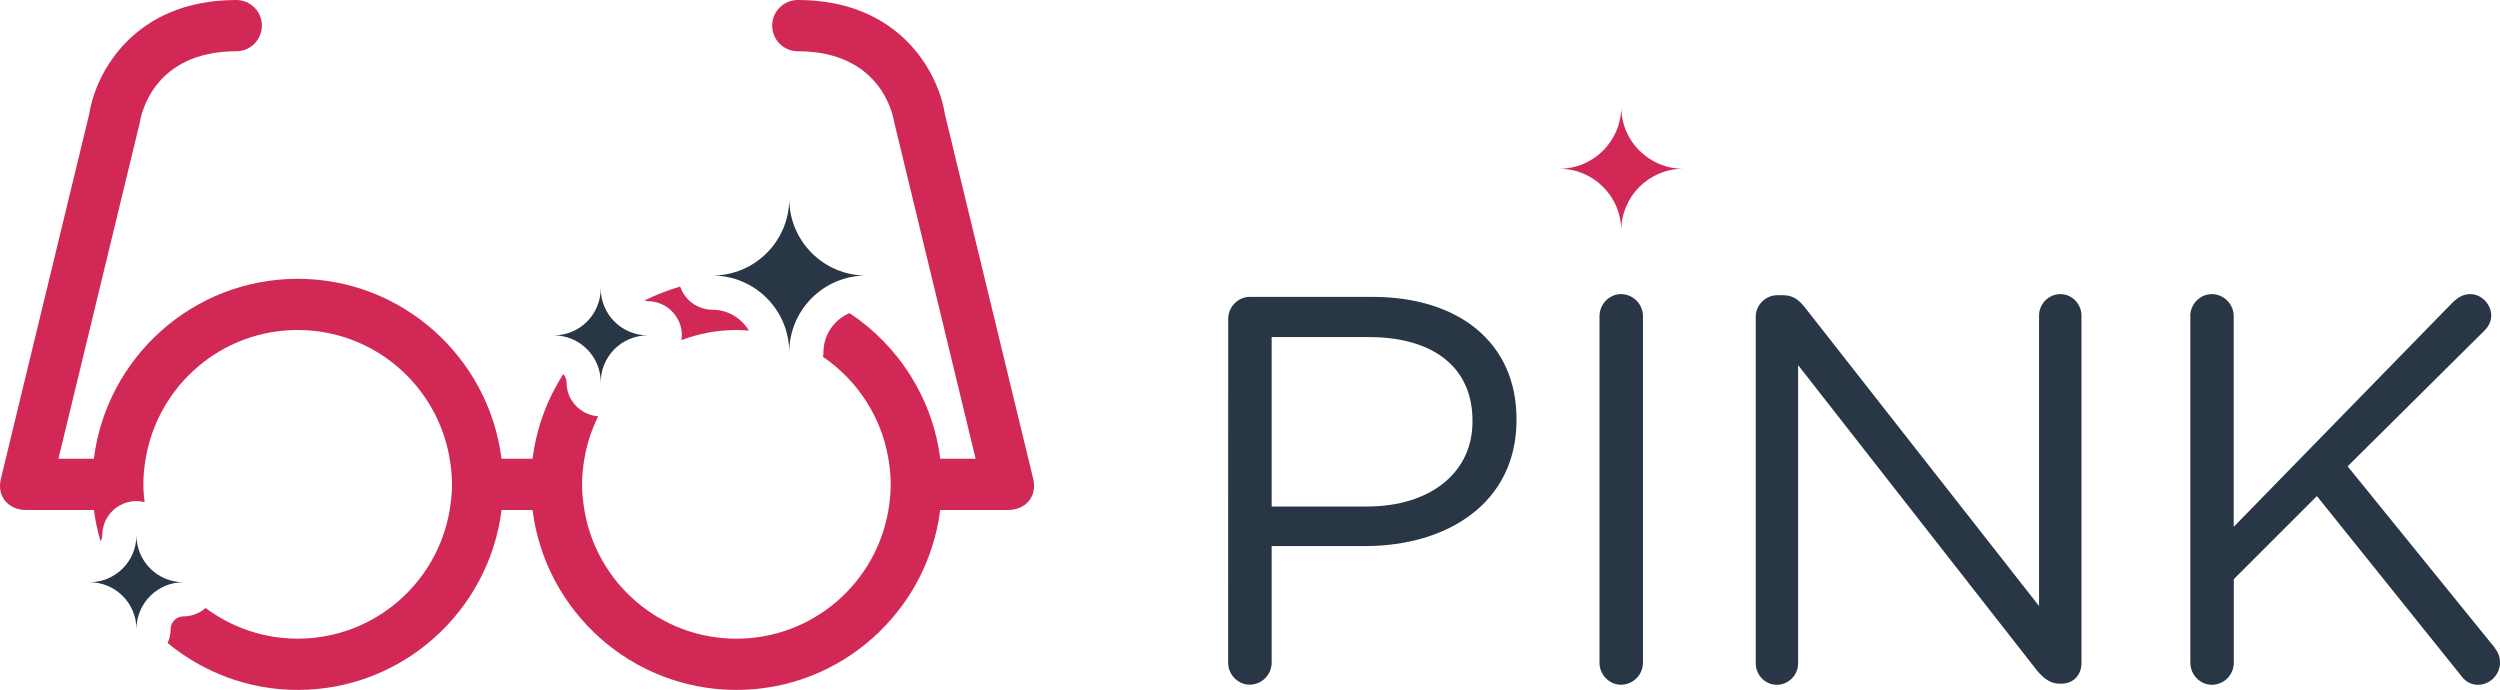
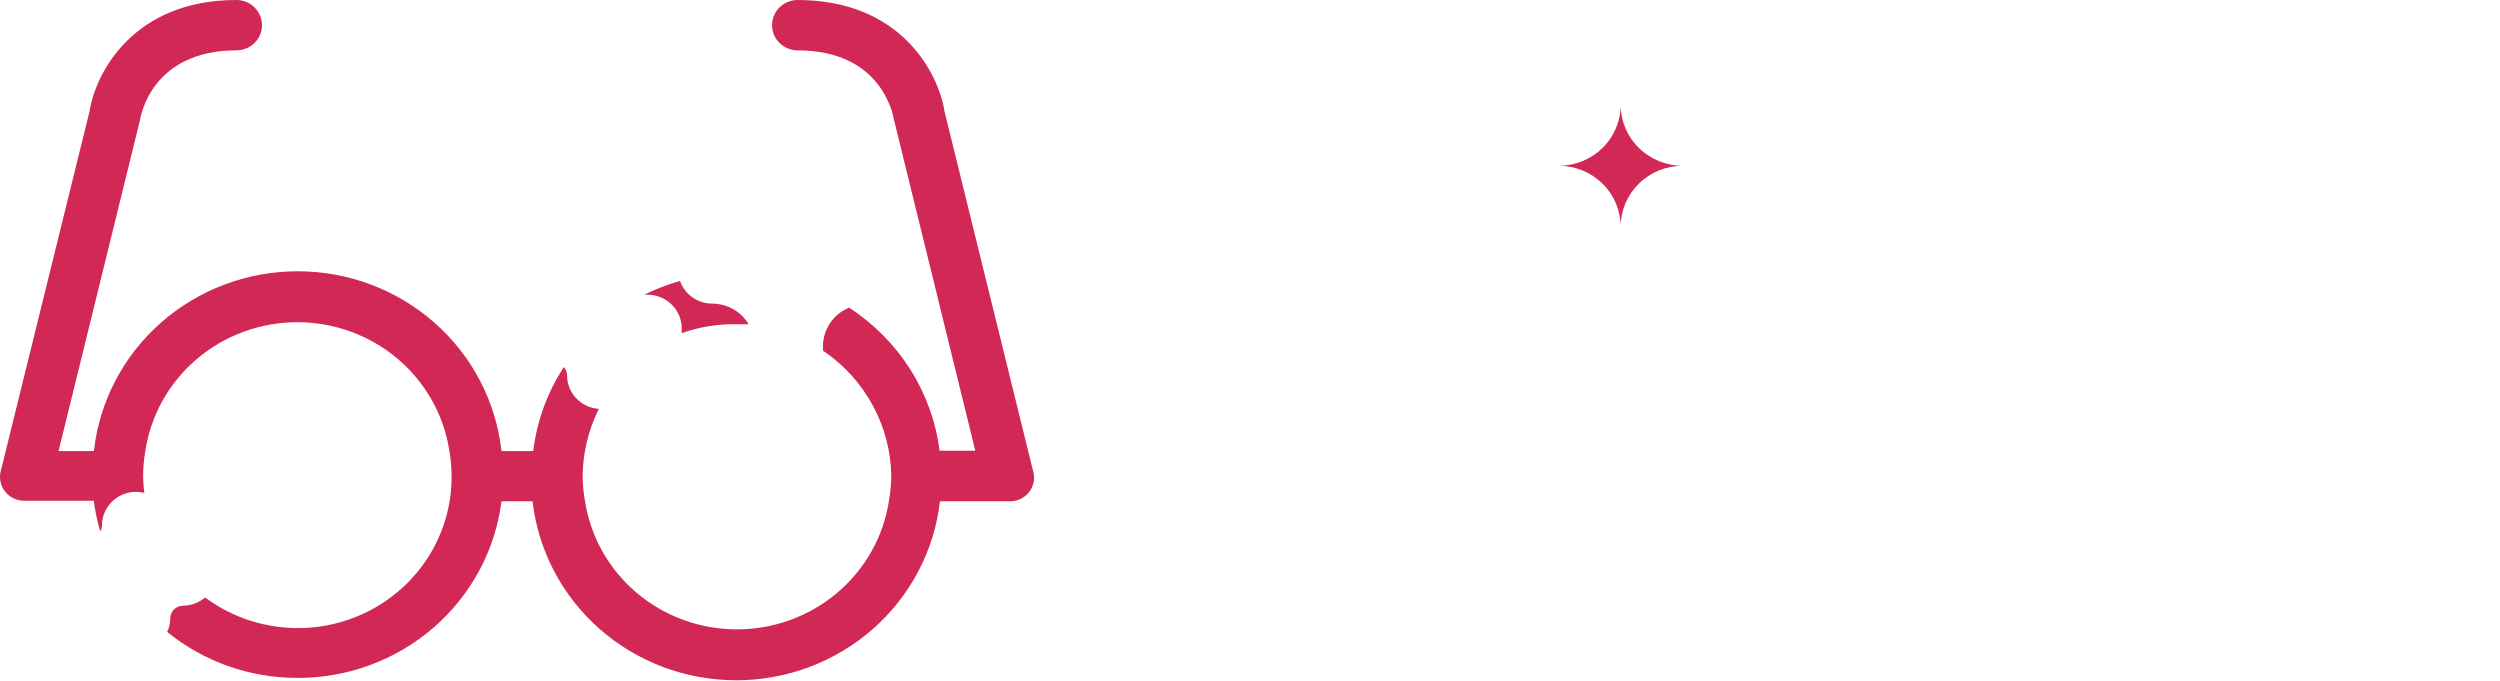
- <svg xmlns="http://www.w3.org/2000/svg" version="1.1" id="Layer_2" x="0px" y="0px" width="146.3px" height="40.375px" viewBox="0 0 146.3 40.375" enable-background="new 0 0 146.3 40.375" xml:space="preserve">
-   <g>
-     <path fill="#283645" d="M71.874,18.661c0-0.708,0.58-1.288,1.256-1.288h7.18c5.087,0,8.436,2.704,8.436,7.146v0.063 c0,4.86-4.057,7.373-8.854,7.373h-5.475v6.825c0,0.708-0.58,1.287-1.289,1.287c-0.676,0-1.256-0.58-1.256-1.287L71.874,18.661 L71.874,18.661z M79.988,29.641c3.734,0,6.182-1.996,6.182-4.959v-0.062c0-3.221-2.414-4.894-6.053-4.894h-5.699v9.917h5.57V29.641 z" />
-     <path fill="#283645" d="M93.603,18.5c0-0.708,0.579-1.288,1.255-1.288c0.709,0,1.288,0.58,1.288,1.288v20.283 c0,0.708-0.579,1.287-1.288,1.287c-0.676,0-1.255-0.579-1.255-1.287V18.5z" />
-     <path fill="#283645" d="M102.744,18.532c0-0.676,0.58-1.256,1.256-1.256h0.354c0.58,0,0.935,0.29,1.288,0.74l13.684,17.45V18.468 c0-0.676,0.547-1.256,1.256-1.256c0.676,0,1.225,0.58,1.225,1.256v20.349c0,0.677-0.48,1.19-1.158,1.19h-0.129 c-0.548,0-0.936-0.321-1.318-0.772l-13.976-17.867v17.449c0,0.677-0.547,1.257-1.257,1.257c-0.676,0-1.223-0.58-1.223-1.257V18.532 H102.744z" />
-     <path fill="#283645" d="M128.173,18.5c0-0.708,0.58-1.288,1.257-1.288c0.708,0,1.286,0.58,1.286,1.288v12.331l12.848-13.168 c0.29-0.257,0.579-0.451,0.998-0.451c0.676,0,1.225,0.612,1.225,1.256c0,0.354-0.162,0.644-0.42,0.901l-7.984,7.92l8.564,10.561 c0.225,0.291,0.354,0.547,0.354,0.936c0,0.676-0.577,1.288-1.285,1.288c-0.482,0-0.807-0.259-1.03-0.58l-8.401-10.464l-4.863,4.861 v4.895c0,0.708-0.578,1.288-1.286,1.288c-0.677,0-1.257-0.58-1.257-1.288V18.5H128.173z" />
-   </g>
-   <path fill="#D22856" d="M98.498,9.875c-2.002,0-3.623-1.623-3.623-3.624c0,2.001-1.623,3.624-3.625,3.624 c2.002,0,3.625,1.623,3.625,3.624C94.875,11.498,96.496,9.875,98.498,9.875z" />
-   <g>
-     <path fill="#D22856" d="M43.094,19.313c0.246,0,0.489,0.014,0.73,0.033c-0.437-0.728-1.227-1.221-2.136-1.221 c-0.877,0-1.614-0.568-1.884-1.354c-0.727,0.208-1.425,0.482-2.089,0.816c0.062,0.017,0.122,0.038,0.188,0.038c1.104,0,2,0.896,2,2 c0,0.096-0.015,0.188-0.028,0.281C40.875,19.524,41.959,19.313,43.094,19.313z" />
-     <path fill="#D22856" d="M60.462,28.016c-0.002-0.009-5.175-21.365-5.175-21.365C54.926,4.303,52.694,0,46.688,0 c-0.829,0-1.5,0.671-1.5,1.5s0.671,1.5,1.5,1.5c4.856,0,5.575,3.729,5.639,4.143l4.767,19.701h-2.073 c-0.445-3.557-2.453-6.628-5.305-8.522c-0.897,0.379-1.529,1.269-1.529,2.303c0,0.088-0.015,0.171-0.026,0.256 c1.991,1.358,3.415,3.489,3.829,5.965c0.082,0.488,0.135,0.987,0.135,1.5c0,0.512-0.053,1.012-0.135,1.5 c-0.716,4.271-4.421,7.53-8.896,7.53c-4.475,0-8.181-3.259-8.896-7.53c-0.082-0.488-0.135-0.988-0.135-1.5 c0-0.513,0.053-1.012,0.135-1.5c0.147-0.879,0.427-1.712,0.808-2.484c-1.034-0.077-1.852-0.932-1.852-1.984 c0-0.189-0.077-0.357-0.192-0.488c-0.938,1.469-1.569,3.149-1.795,4.957h-1.82c-0.741-5.927-5.802-10.531-11.927-10.531 S6.235,20.917,5.493,26.844H3.42L8.187,7.143C8.25,6.729,8.97,3,13.826,3c0.829,0,1.5-0.671,1.5-1.5S14.655,0,13.826,0 C7.82,0,5.588,4.303,5.227,6.651c0,0-5.173,21.356-5.175,21.365c-0.266,1.109,0.531,1.826,1.426,1.826 c0.012,0,0.023,0.004,0.036,0.004h3.982c0.079,0.629,0.215,1.237,0.387,1.831c0.059-0.106,0.102-0.224,0.102-0.354 c0-1.104,0.896-2,2-2c0.166,0,0.324,0.024,0.478,0.062c-0.043-0.343-0.074-0.688-0.074-1.042c0-0.512,0.053-1.011,0.135-1.5 c0.715-4.271,4.421-7.531,8.896-7.531s8.18,3.26,8.896,7.531c0.082,0.489,0.135,0.988,0.135,1.5s-0.053,1.012-0.135,1.5 c-0.715,4.272-4.421,7.531-8.896,7.531c-2.022,0-3.883-0.67-5.386-1.794c-0.35,0.302-0.8,0.491-1.299,0.491 c-0.413,0-0.749,0.336-0.749,0.748c0,0.289-0.065,0.563-0.176,0.812c2.075,1.708,4.722,2.743,7.614,2.743 c6.125,0,11.185-4.604,11.927-10.529h1.814c0.742,5.926,5.802,10.529,11.927,10.529s11.186-4.604,11.927-10.529H59 c0.012,0,0.023-0.005,0.036-0.005C59.931,29.842,60.728,29.125,60.462,28.016z" />
-   </g>
-   <g>
-     <g>
-       <path fill="#283645" d="M50.686,16.125c-2.485,0-4.499-2.014-4.499-4.499c0,2.485-2.014,4.499-4.499,4.499 c2.485,0,4.499,2.014,4.499,4.499C46.187,18.139,48.2,16.125,50.686,16.125z" />
-     </g>
-   </g>
-   <g>
-     <g>
-       <path fill="#283645" d="M37.904,19.626c-1.519,0-2.749-1.23-2.749-2.749c0,1.519-1.23,2.749-2.749,2.749 c1.519,0,2.749,1.229,2.749,2.749C35.155,20.855,36.386,19.626,37.904,19.626z" />
-     </g>
-   </g>
-   <g>
-     <g>
-       <path fill="#283645" d="M10.734,34.072c-1.519,0-2.749-1.23-2.749-2.75c0,1.52-1.23,2.75-2.749,2.75 c1.519,0,2.749,1.229,2.749,2.748C7.985,35.303,9.215,34.072,10.734,34.072z" />
-     </g>
-   </g>
+ <svg xmlns="http://www.w3.org/2000/svg" width="147" height="40" viewBox="0 0 147 40" fill="none">
+   <path d="M72.193 18.425C72.193 18.092 72.326 17.773 72.562 17.535C72.799 17.297 73.12 17.159 73.459 17.151H80.67C85.783 17.151 89.147 19.827 89.147 24.211V24.27C89.147 29.069 85.07 31.558 80.248 31.558H74.754V38.292C74.77 38.466 74.749 38.642 74.692 38.808C74.634 38.974 74.543 39.127 74.422 39.257C74.302 39.386 74.155 39.489 73.992 39.56C73.829 39.631 73.652 39.667 73.474 39.667C73.295 39.667 73.119 39.631 72.956 39.56C72.793 39.489 72.646 39.386 72.525 39.257C72.405 39.127 72.313 38.974 72.256 38.808C72.199 38.642 72.177 38.466 72.193 38.292V18.425ZM80.349 29.287C84.095 29.287 86.556 27.312 86.556 24.349V24.29C86.556 21.111 84.135 19.462 80.53 19.462H74.805V29.247L80.349 29.287Z" />
+   <path d="M94.019 18.267C94.003 18.092 94.024 17.916 94.082 17.75C94.139 17.584 94.231 17.431 94.351 17.302C94.471 17.173 94.618 17.07 94.781 16.999C94.944 16.928 95.121 16.892 95.299 16.892C95.478 16.892 95.654 16.928 95.817 16.999C95.981 17.07 96.127 17.173 96.248 17.302C96.368 17.431 96.46 17.584 96.517 17.75C96.574 17.916 96.596 18.092 96.58 18.267V38.291C96.596 38.466 96.574 38.642 96.517 38.808C96.46 38.974 96.368 39.127 96.248 39.257C96.127 39.386 95.981 39.489 95.817 39.56C95.654 39.63 95.478 39.667 95.299 39.667C95.121 39.667 94.944 39.63 94.781 39.56C94.618 39.489 94.471 39.386 94.351 39.257C94.231 39.127 94.139 38.974 94.082 38.808C94.024 38.642 94.003 38.466 94.019 38.291V18.267Z" />
+   <path d="M103.199 18.296C103.206 17.97 103.343 17.659 103.579 17.428C103.815 17.198 104.132 17.067 104.464 17.062H104.816C105.077 17.067 105.332 17.137 105.559 17.265C105.785 17.392 105.975 17.574 106.111 17.793L119.862 35.023V18.237C119.862 17.912 119.993 17.601 120.226 17.371C120.46 17.142 120.777 17.013 121.107 17.013C121.437 17.013 121.754 17.142 121.988 17.371C122.221 17.601 122.352 17.912 122.352 18.237V38.331C122.358 38.483 122.332 38.636 122.275 38.778C122.219 38.921 122.134 39.05 122.025 39.159C121.916 39.269 121.785 39.355 121.641 39.412C121.497 39.47 121.343 39.499 121.187 39.496H121.057C120.79 39.478 120.531 39.399 120.301 39.265C120.071 39.131 119.876 38.947 119.731 38.726L105.67 21.091V38.331C105.667 38.649 105.541 38.954 105.317 39.184C105.093 39.413 104.788 39.55 104.464 39.565C104.136 39.56 103.823 39.427 103.593 39.196C103.363 38.965 103.236 38.654 103.239 38.331V18.296H103.199Z" />
+   <path d="M128.74 18.267C128.725 18.092 128.746 17.916 128.803 17.75C128.86 17.584 128.952 17.431 129.073 17.302C129.193 17.173 129.34 17.07 129.503 16.999C129.666 16.928 129.843 16.892 130.021 16.892C130.199 16.892 130.376 16.928 130.539 16.999C130.702 17.07 130.849 17.173 130.969 17.302C131.09 17.431 131.182 17.584 131.239 17.75C131.296 17.916 131.317 18.092 131.302 18.267V30.442L144.198 17.438C144.462 17.169 144.822 17.009 145.202 16.993C145.531 17.006 145.842 17.142 146.072 17.373C146.302 17.605 146.433 17.914 146.438 18.238C146.431 18.406 146.39 18.571 146.317 18.723C146.245 18.876 146.142 19.013 146.016 19.126L137.981 26.946L146.649 37.373C146.875 37.631 147 37.961 147 38.301C146.996 38.472 146.958 38.64 146.888 38.797C146.817 38.953 146.716 39.094 146.59 39.211C146.464 39.329 146.315 39.42 146.153 39.481C145.991 39.542 145.818 39.571 145.644 39.565C145.441 39.56 145.243 39.505 145.068 39.404C144.893 39.304 144.745 39.163 144.64 38.993L136.193 28.635L131.302 33.434V38.272C131.302 38.437 131.269 38.599 131.204 38.752C131.14 38.904 131.046 39.042 130.928 39.158C130.81 39.275 130.669 39.367 130.514 39.43C130.359 39.493 130.193 39.526 130.026 39.526C129.858 39.526 129.693 39.493 129.538 39.43C129.383 39.367 129.242 39.275 129.124 39.158C129.006 39.042 128.912 38.904 128.848 38.752C128.783 38.599 128.75 38.437 128.75 38.272V18.267H128.74Z" />
+   <path d="M98.94 9.746C97.975 9.746 97.049 9.37 96.365 8.699C95.682 8.029 95.297 7.12 95.294 6.171C95.294 7.119 94.911 8.029 94.229 8.699C93.547 9.369 92.623 9.746 91.658 9.746C92.623 9.748 93.548 10.127 94.23 10.799C94.911 11.471 95.294 12.381 95.294 13.33C95.297 12.38 95.682 11.47 96.365 10.799C97.048 10.127 97.974 9.748 98.94 9.746Z" fill="#D22856" />
+   <path d="M43.287 19.067C43.538 19.067 43.779 19.067 44.02 19.067C43.802 18.699 43.49 18.393 43.115 18.18C42.739 17.967 42.314 17.854 41.881 17.852C41.463 17.852 41.055 17.723 40.715 17.484C40.375 17.245 40.119 16.908 39.983 16.519C39.259 16.724 38.556 16.995 37.883 17.329H38.074C38.607 17.329 39.118 17.537 39.495 17.907C39.871 18.277 40.083 18.78 40.083 19.303C40.088 19.399 40.088 19.494 40.083 19.59C41.109 19.222 42.195 19.045 43.287 19.067Z" fill="#D22856" />
+   <path d="M60.733 27.647L55.541 6.566C55.179 4.246 52.929 0 46.903 0C46.503 0 46.12 0.156 45.837 0.434C45.555 0.712 45.396 1.088 45.396 1.481C45.396 1.874 45.555 2.251 45.837 2.528C46.12 2.806 46.503 2.962 46.903 2.962C51.774 2.962 52.497 6.645 52.568 7.05L57.348 26.502H55.249C55.032 24.805 54.444 23.174 53.525 21.722C52.606 20.27 51.378 19.031 49.926 18.089C49.471 18.277 49.083 18.593 48.81 18.997C48.536 19.401 48.39 19.875 48.389 20.36C48.395 20.446 48.395 20.531 48.389 20.617C49.611 21.44 50.613 22.54 51.312 23.824C52.011 25.107 52.387 26.537 52.407 27.993C52.401 28.489 52.354 28.985 52.266 29.474C51.938 31.571 50.856 33.484 49.217 34.866C47.579 36.247 45.491 37.007 43.332 37.007C41.173 37.007 39.086 36.247 37.447 34.866C35.809 33.484 34.727 31.571 34.398 29.474C34.311 28.985 34.264 28.489 34.258 27.993C34.273 26.623 34.599 25.274 35.212 24.043C34.704 24.008 34.228 23.785 33.881 23.418C33.535 23.052 33.342 22.569 33.344 22.068C33.345 21.889 33.277 21.716 33.153 21.585C32.181 23.075 31.566 24.763 31.355 26.521H29.487C29.166 23.617 27.766 20.932 25.554 18.981C23.343 17.03 20.476 15.951 17.504 15.951C14.533 15.951 11.666 17.03 9.455 18.981C7.243 20.932 5.843 23.617 5.522 26.521H3.443L8.234 7.05C8.294 6.645 9.047 2.962 13.899 2.962C14.298 2.962 14.681 2.806 14.964 2.528C15.246 2.251 15.405 1.874 15.405 1.481C15.405 1.088 15.246 0.712 14.964 0.434C14.681 0.156 14.298 0 13.899 0C7.872 0 5.623 4.246 5.261 6.566L0.058 27.647C-0.006 27.862 -0.017 28.088 0.026 28.308C0.068 28.528 0.164 28.734 0.305 28.91C0.445 29.086 0.627 29.226 0.834 29.319C1.041 29.412 1.267 29.455 1.495 29.444H5.512C5.594 30.055 5.721 30.659 5.894 31.251C5.957 31.143 5.992 31.021 5.994 30.896C5.994 30.372 6.206 29.87 6.583 29.499C6.959 29.129 7.47 28.921 8.003 28.921C8.165 28.925 8.327 28.945 8.485 28.98C8.443 28.653 8.419 28.323 8.415 27.993C8.417 27.496 8.461 27.001 8.545 26.512C8.867 24.407 9.946 22.486 11.587 21.098C13.227 19.71 15.32 18.946 17.484 18.946C19.649 18.946 21.742 19.71 23.382 21.098C25.022 22.486 26.102 24.407 26.423 26.512C26.508 27.001 26.551 27.496 26.554 27.993C26.564 29.651 26.102 31.278 25.22 32.691C24.338 34.105 23.072 35.247 21.564 35.99C20.056 36.733 18.367 37.046 16.688 36.894C15.008 36.742 13.406 36.132 12.061 35.132C11.698 35.441 11.235 35.613 10.755 35.615C10.557 35.618 10.368 35.697 10.229 35.836C10.09 35.974 10.012 36.161 10.012 36.356C10.009 36.632 9.947 36.905 9.831 37.156C11.98 38.907 14.684 39.864 17.474 39.861C20.422 39.874 23.273 38.824 25.486 36.91C27.7 34.995 29.123 32.35 29.487 29.474H31.315C31.646 32.369 33.05 35.043 35.259 36.985C37.469 38.927 40.328 40 43.292 40C46.256 40 49.115 38.927 51.325 36.985C53.534 35.043 54.938 32.369 55.269 29.474H59.287C59.519 29.49 59.752 29.45 59.965 29.357C60.177 29.264 60.364 29.121 60.507 28.94C60.65 28.76 60.745 28.547 60.785 28.322C60.824 28.096 60.806 27.864 60.733 27.647Z" fill="#D22856" />
+   <path d="M50.92 15.917C50.327 15.918 49.74 15.804 49.191 15.582C48.643 15.36 48.145 15.034 47.725 14.622C47.305 14.21 46.972 13.721 46.745 13.182C46.518 12.644 46.401 12.066 46.401 11.483C46.398 12.66 45.921 13.788 45.073 14.619C44.226 15.45 43.078 15.917 41.881 15.917C43.079 15.919 44.227 16.388 45.074 17.221C45.921 18.054 46.398 19.183 46.401 20.36C46.401 19.182 46.877 18.052 47.724 17.218C48.572 16.385 49.722 15.917 50.92 15.917Z" />
+   <path d="M38.074 19.383C37.342 19.383 36.639 19.097 36.121 18.587C35.603 18.078 35.312 17.388 35.312 16.668C35.312 17.386 35.023 18.075 34.507 18.584C33.991 19.093 33.291 19.38 32.56 19.383C33.29 19.383 33.99 19.668 34.506 20.175C35.022 20.683 35.312 21.371 35.312 22.088C35.315 21.37 35.607 20.682 36.125 20.175C36.642 19.668 37.343 19.383 38.074 19.383Z" />
+   <path d="M10.785 33.641C10.056 33.635 9.359 33.347 8.845 32.838C8.331 32.33 8.043 31.642 8.043 30.925C8.043 31.644 7.753 32.333 7.238 32.842C6.722 33.351 6.022 33.638 5.291 33.641C6.022 33.643 6.722 33.931 7.238 34.439C7.753 34.948 8.043 35.638 8.043 36.356C8.043 35.639 8.331 34.952 8.845 34.443C9.359 33.934 10.056 33.646 10.785 33.641Z" />
</svg>
